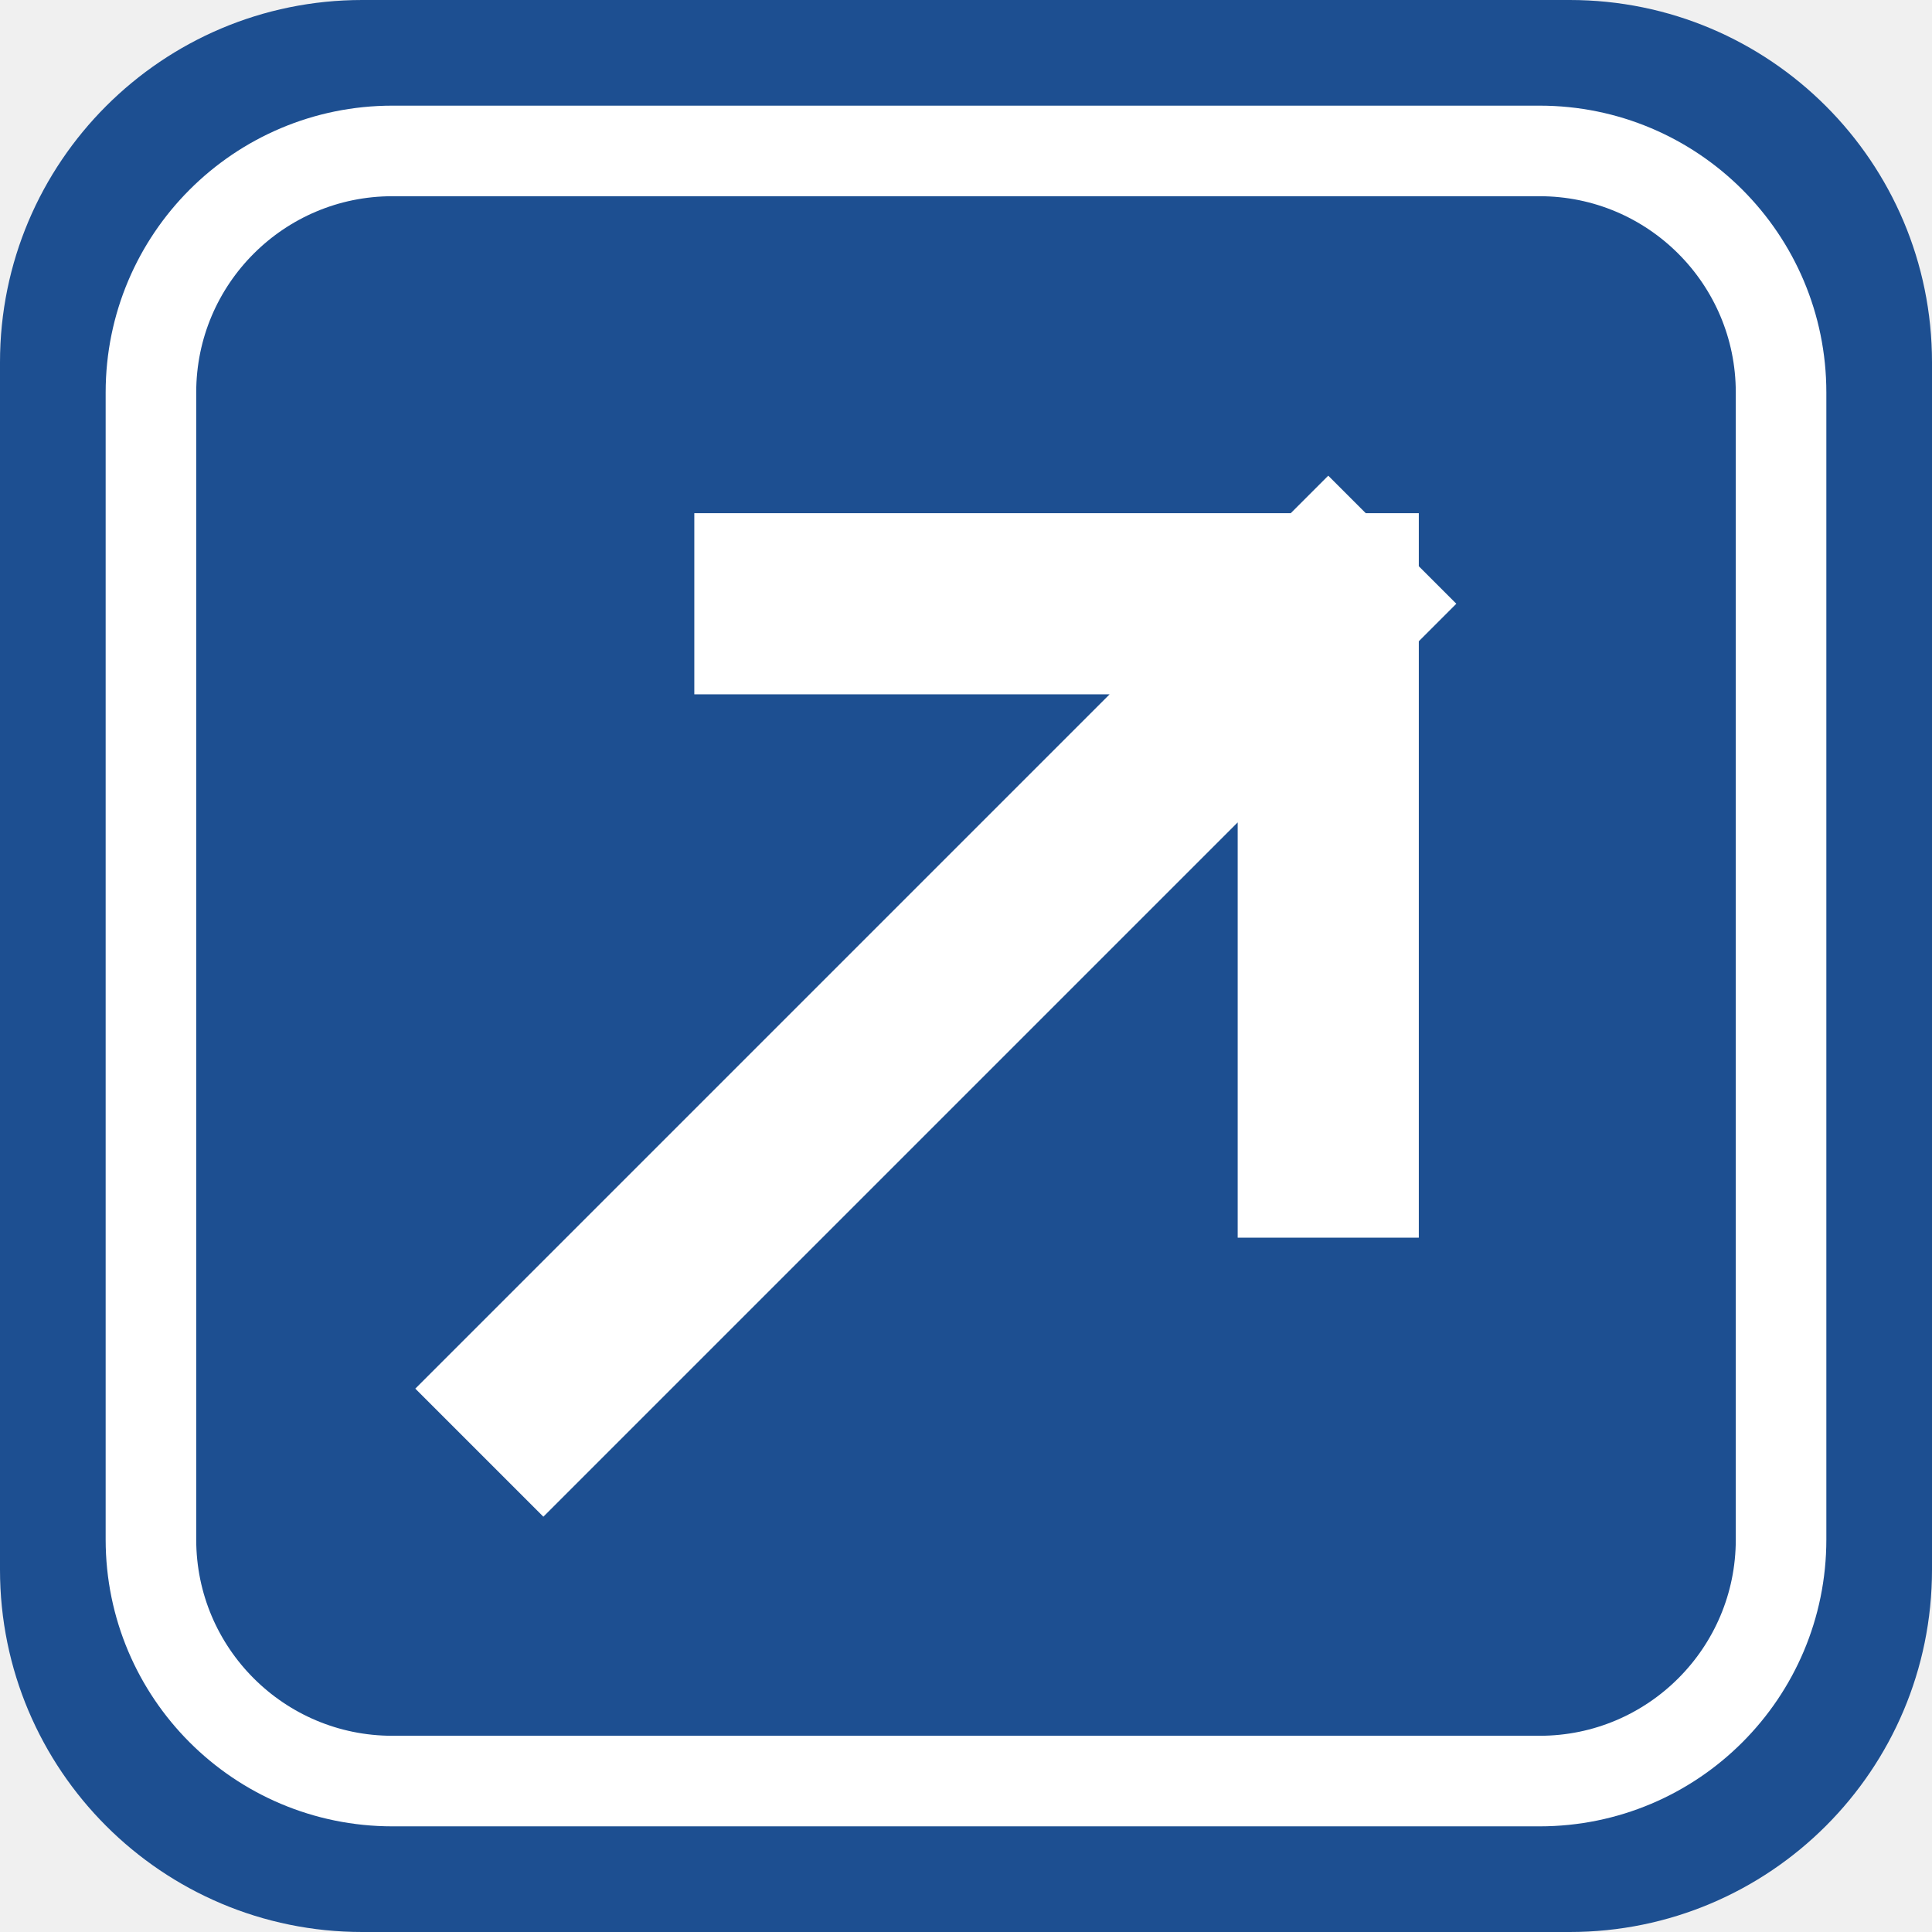
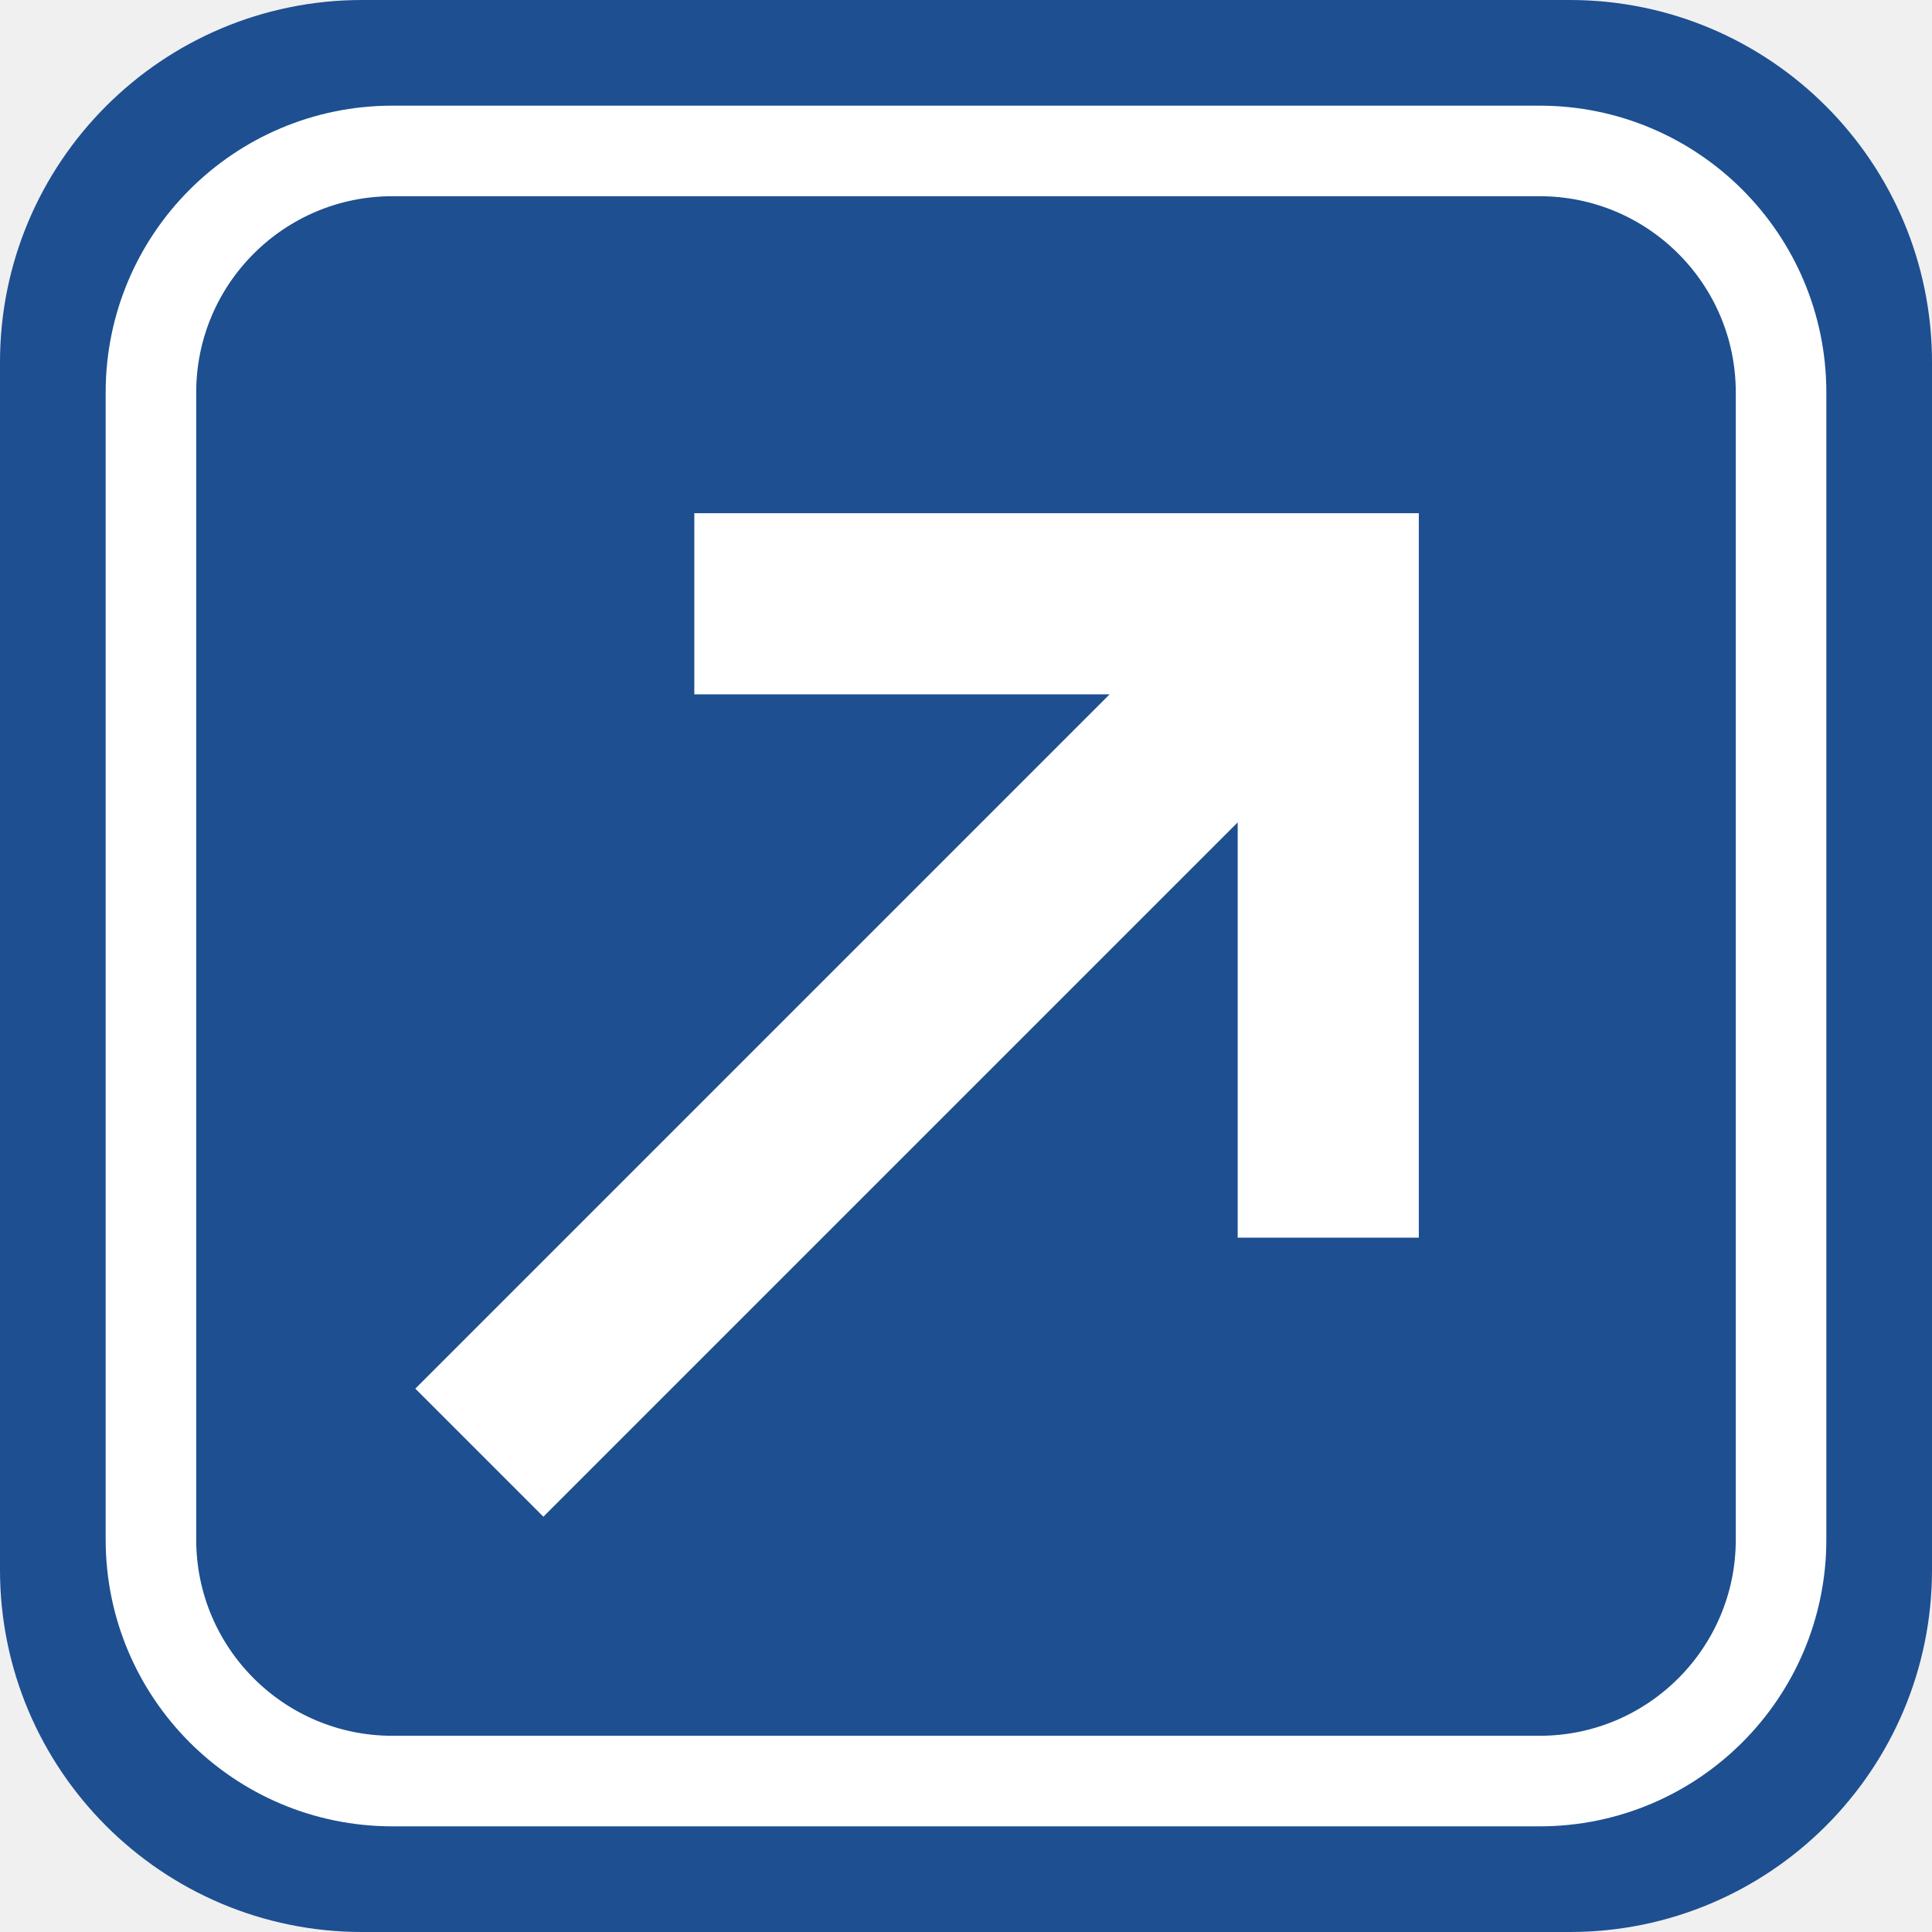
<svg xmlns="http://www.w3.org/2000/svg" viewBox="0 0 32 32">
  <rect width="32" height="32" rx="6" fill="#1d4f91" />
  <rect x="2.5" y="2.5" width="27" height="27" rx="4" fill="none" stroke="#fff" stroke-width="1.5" />
-   <path d="M9 23L22 10M13 10h9v9" fill="none" stroke="#fff" stroke-width="3" stroke-linecap="square" />
+   <path d="M9 23L21 11M13 10h9v9" fill="none" stroke="#fff" stroke-width="3" stroke-linecap="square" />
</svg>
